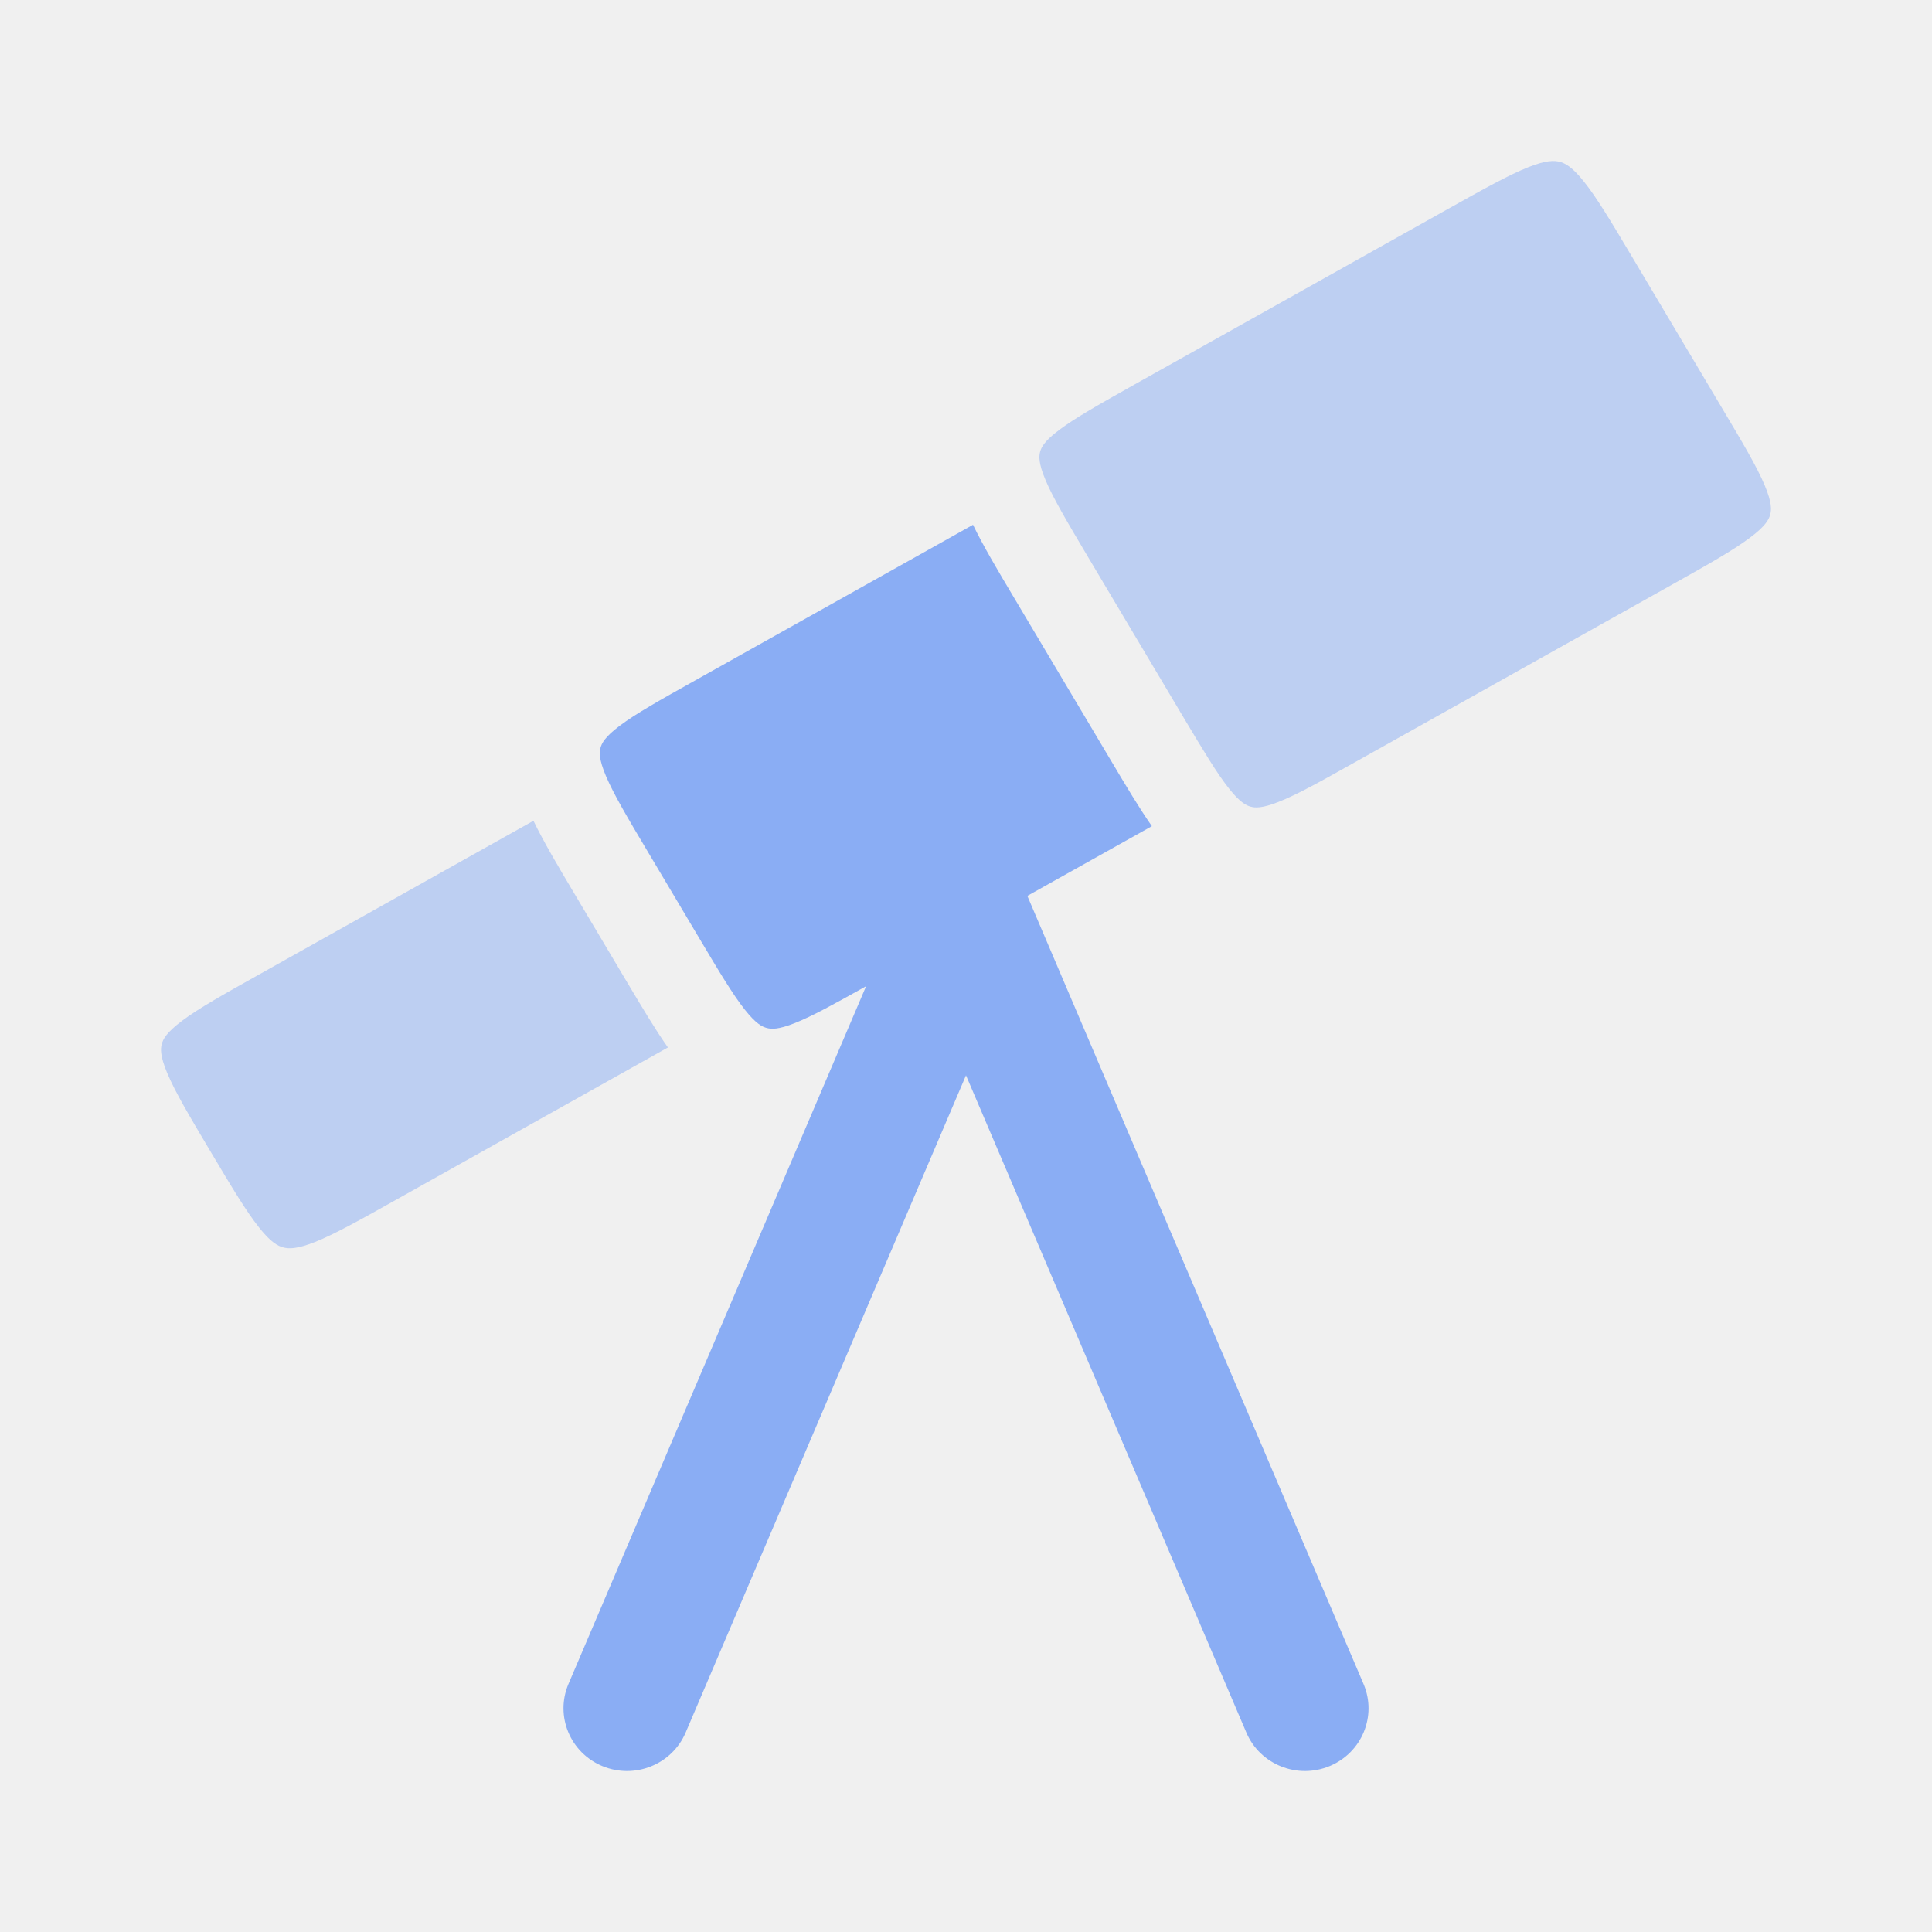
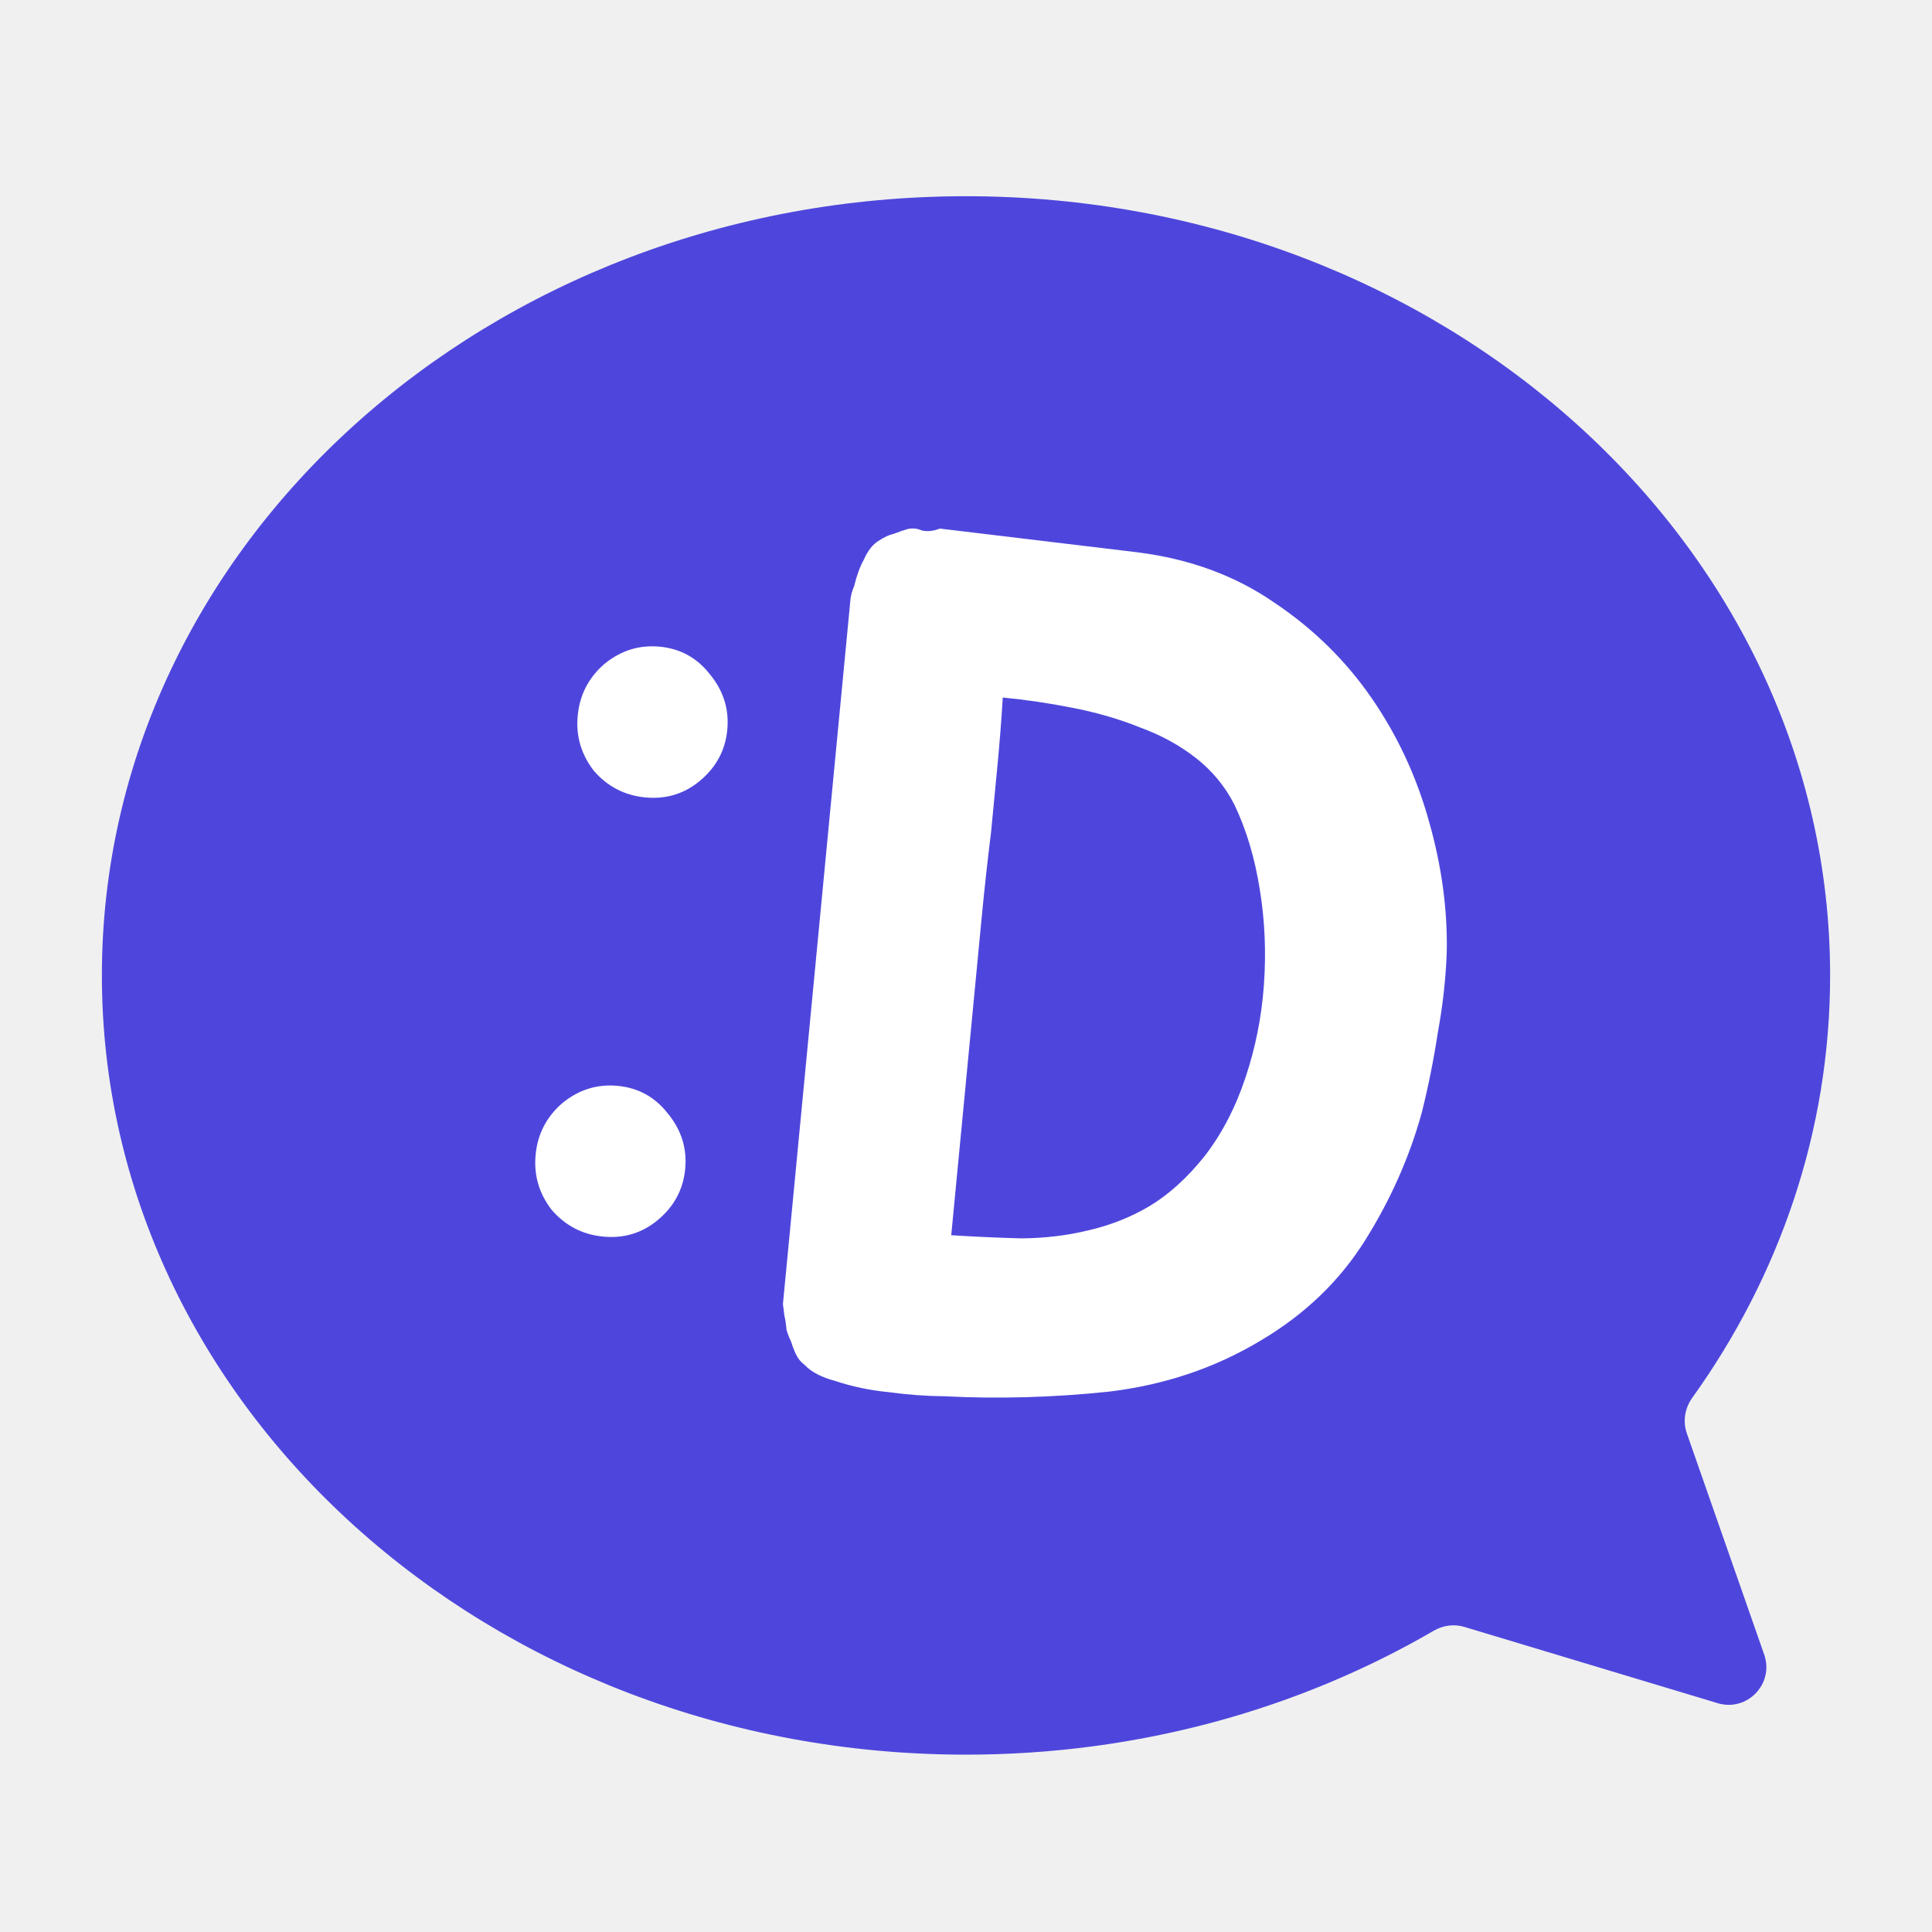
- <svg xmlns="http://www.w3.org/2000/svg" width="800px" height="800px" viewBox="0 0 24.00 24.00" fill="none" stroke="#000000" stroke-width="0">
-   <g id="SVGRepo_bgCarrier" stroke-width="0" />
-   <g id="SVGRepo_tracerCarrier" stroke-linecap="round" stroke-linejoin="round" />
-   <g id="SVGRepo_iconCarrier">
-     <g opacity="0.5">
-       <path d="M17.976 2.602C18.439 2.343 18.742 2.174 18.983 2.078C19.209 1.988 19.308 1.993 19.376 2.01C19.442 2.028 19.529 2.071 19.677 2.257C19.836 2.456 20.011 2.748 20.278 3.197L21.382 5.053C21.65 5.503 21.823 5.795 21.921 6.027C22.013 6.245 22.006 6.335 21.99 6.393C21.974 6.452 21.933 6.535 21.738 6.68C21.533 6.834 21.232 7.004 20.768 7.264L16.836 9.466C16.398 9.712 16.114 9.87 15.889 9.959C15.678 10.043 15.592 10.036 15.538 10.021C15.484 10.007 15.406 9.971 15.266 9.794C15.117 9.606 14.951 9.329 14.695 8.9L13.516 6.919C13.254 6.478 13.085 6.192 12.989 5.966C12.899 5.753 12.906 5.666 12.921 5.612C12.935 5.558 12.973 5.479 13.159 5.34C13.357 5.191 13.648 5.027 14.098 4.774L17.976 2.602Z" fill="#8aadf4" />
-       <path d="M6.627 10.196L3.232 12.098C2.768 12.357 2.467 12.527 2.261 12.681C2.067 12.827 2.026 12.909 2.01 12.968C1.994 13.026 1.987 13.116 2.079 13.334C2.177 13.566 2.35 13.859 2.618 14.309C2.886 14.759 3.06 15.05 3.219 15.249C3.367 15.436 3.454 15.479 3.52 15.496C3.588 15.514 3.687 15.518 3.914 15.428C4.154 15.332 4.457 15.164 4.92 14.904L8.297 13.012C8.139 12.788 7.976 12.513 7.792 12.205L7.13 11.092C6.93 10.756 6.754 10.459 6.627 10.196Z" fill="#8aadf4" />
-     </g>
-     <path d="M8.638 8.451L12.087 6.519C12.214 6.782 12.391 7.079 12.591 7.415L13.805 9.455C13.988 9.763 14.152 10.038 14.309 10.263L12.762 11.129L16.938 20.918C17.108 21.315 16.919 21.772 16.517 21.939C16.115 22.106 15.652 21.919 15.483 21.523L12 13.358L8.517 21.523C8.348 21.919 7.885 22.106 7.483 21.939C7.081 21.772 6.893 21.315 7.062 20.918L10.759 12.251C10.357 12.476 10.09 12.623 9.876 12.708C9.666 12.792 9.58 12.785 9.526 12.77C9.471 12.756 9.393 12.72 9.253 12.543C9.104 12.355 8.938 12.078 8.683 11.649L8.056 10.595C7.793 10.154 7.625 9.869 7.528 9.642C7.438 9.429 7.445 9.343 7.46 9.289C7.475 9.234 7.512 9.156 7.698 9.016C7.896 8.867 8.187 8.703 8.638 8.451Z" fill="#8aadf4" />
-   </g>
+ <svg xmlns="http://www.w3.org/2000/svg" width="512" height="512" viewBox="0 0 512 512" fill="none">
+   <path fill-rule="evenodd" clip-rule="evenodd" d="M447.03 379.855C445.924 376.693 446.49 373.198 448.441 370.476C471.572 338.218 485 299.773 485 258.5C485 144.453 382.473 52 256 52C129.527 52 27 144.453 27 258.5C27 372.547 129.527 465 256 465C301.69 465 344.255 452.934 379.989 432.143C382.441 430.716 385.371 430.332 388.087 431.15L455.208 451.362C463.034 453.719 470.229 446.201 467.531 438.486L447.03 379.855Z" fill="#4E46DC" style="fill:#4E46DC;fill:color(display-p3 0.306 0.275 0.863);fill-opacity:1;" />
+   <path d="M181.584 309.795C181.061 315.247 178.617 319.775 174.251 323.378C170.114 326.79 165.32 328.236 159.867 327.713C154.415 327.191 149.878 324.851 146.255 320.695C142.862 316.348 141.427 311.449 141.949 305.997C142.472 300.545 144.811 296.007 148.968 292.384C153.334 288.782 158.243 287.242 163.696 287.764C169.148 288.287 173.571 290.721 176.964 295.067C180.566 299.433 182.106 304.343 181.584 309.795ZM192.737 193.408C192.215 198.861 189.77 203.388 185.404 206.991C181.268 210.404 176.473 211.849 171.021 211.326C165.569 210.804 161.031 208.464 157.408 204.308C154.016 199.962 152.58 195.062 153.103 189.61C153.625 184.158 155.965 179.62 160.121 175.998C164.488 172.395 169.397 170.855 174.849 171.377C180.302 171.9 184.724 174.334 188.117 178.68C191.72 183.047 193.26 187.956 192.737 193.408ZM383.402 252.313C383.158 259.274 382.37 266.394 381.037 273.673C379.914 280.973 378.497 288.032 376.785 294.852C373.543 306.604 368.548 317.871 361.801 328.653C355.053 339.434 345.846 348.287 334.177 355.211C322.049 362.514 308.6 367.045 293.828 368.804C279.077 370.353 264.542 370.759 250.221 370.021C245.358 369.979 240.42 369.611 235.407 368.919C230.584 368.457 225.916 367.481 221.403 365.99C217.688 364.999 214.968 363.574 213.241 361.716C212.253 360.986 211.494 360.067 210.966 358.958C210.437 357.849 210.013 356.751 209.694 355.662C209.166 354.553 208.742 353.454 208.423 352.366C208.334 351.087 208.14 349.799 207.841 348.5C207.732 347.432 207.613 346.468 207.483 345.609C207.584 344.561 207.674 343.617 207.755 342.778L224.967 163.165C225.108 161.697 225.239 160.334 225.359 159.076C225.48 157.817 225.81 156.579 226.35 155.361C227.051 152.466 227.911 150.114 228.931 148.307C230.011 145.871 231.335 144.199 232.903 143.291C234.262 142.363 235.591 141.75 236.889 141.451C238.208 140.943 239.411 140.529 240.5 140.21C241.798 139.911 243.057 140.032 244.275 140.572C245.722 140.922 247.325 140.758 249.083 140.08L301.494 146.373C315.295 148.118 327.356 152.554 337.678 159.681C348.02 166.598 356.628 175.041 363.503 185.012C370.378 194.983 375.465 205.946 378.763 217.902C382.082 229.648 383.628 241.118 383.402 252.313ZM319.166 306.473C323.753 300.563 327.383 293.61 330.054 285.612C332.725 277.614 334.357 269.411 334.952 261.003C335.566 252.385 335.206 243.991 333.873 235.821C332.56 227.442 330.317 219.926 327.145 213.273C324.651 208.378 321.238 204.241 316.906 200.863C312.574 197.485 307.647 194.791 302.126 192.781C296.625 190.56 290.654 188.824 284.213 187.572C277.982 186.34 271.826 185.433 265.745 184.85C265.372 190.951 264.914 196.833 264.371 202.495C263.828 208.157 263.256 214.134 262.653 220.425C261.72 227.954 260.911 235.284 260.228 242.414C259.545 249.544 258.882 256.464 258.239 263.175L252.089 327.345C258.61 327.758 264.827 328.037 270.738 328.18C276.88 328.133 282.768 327.428 288.401 326.063C294.244 324.718 299.633 322.589 304.568 319.676C309.733 316.573 314.599 312.172 319.166 306.473Z" fill="white" style="fill:white;fill-opacity:1;" />
</svg>
